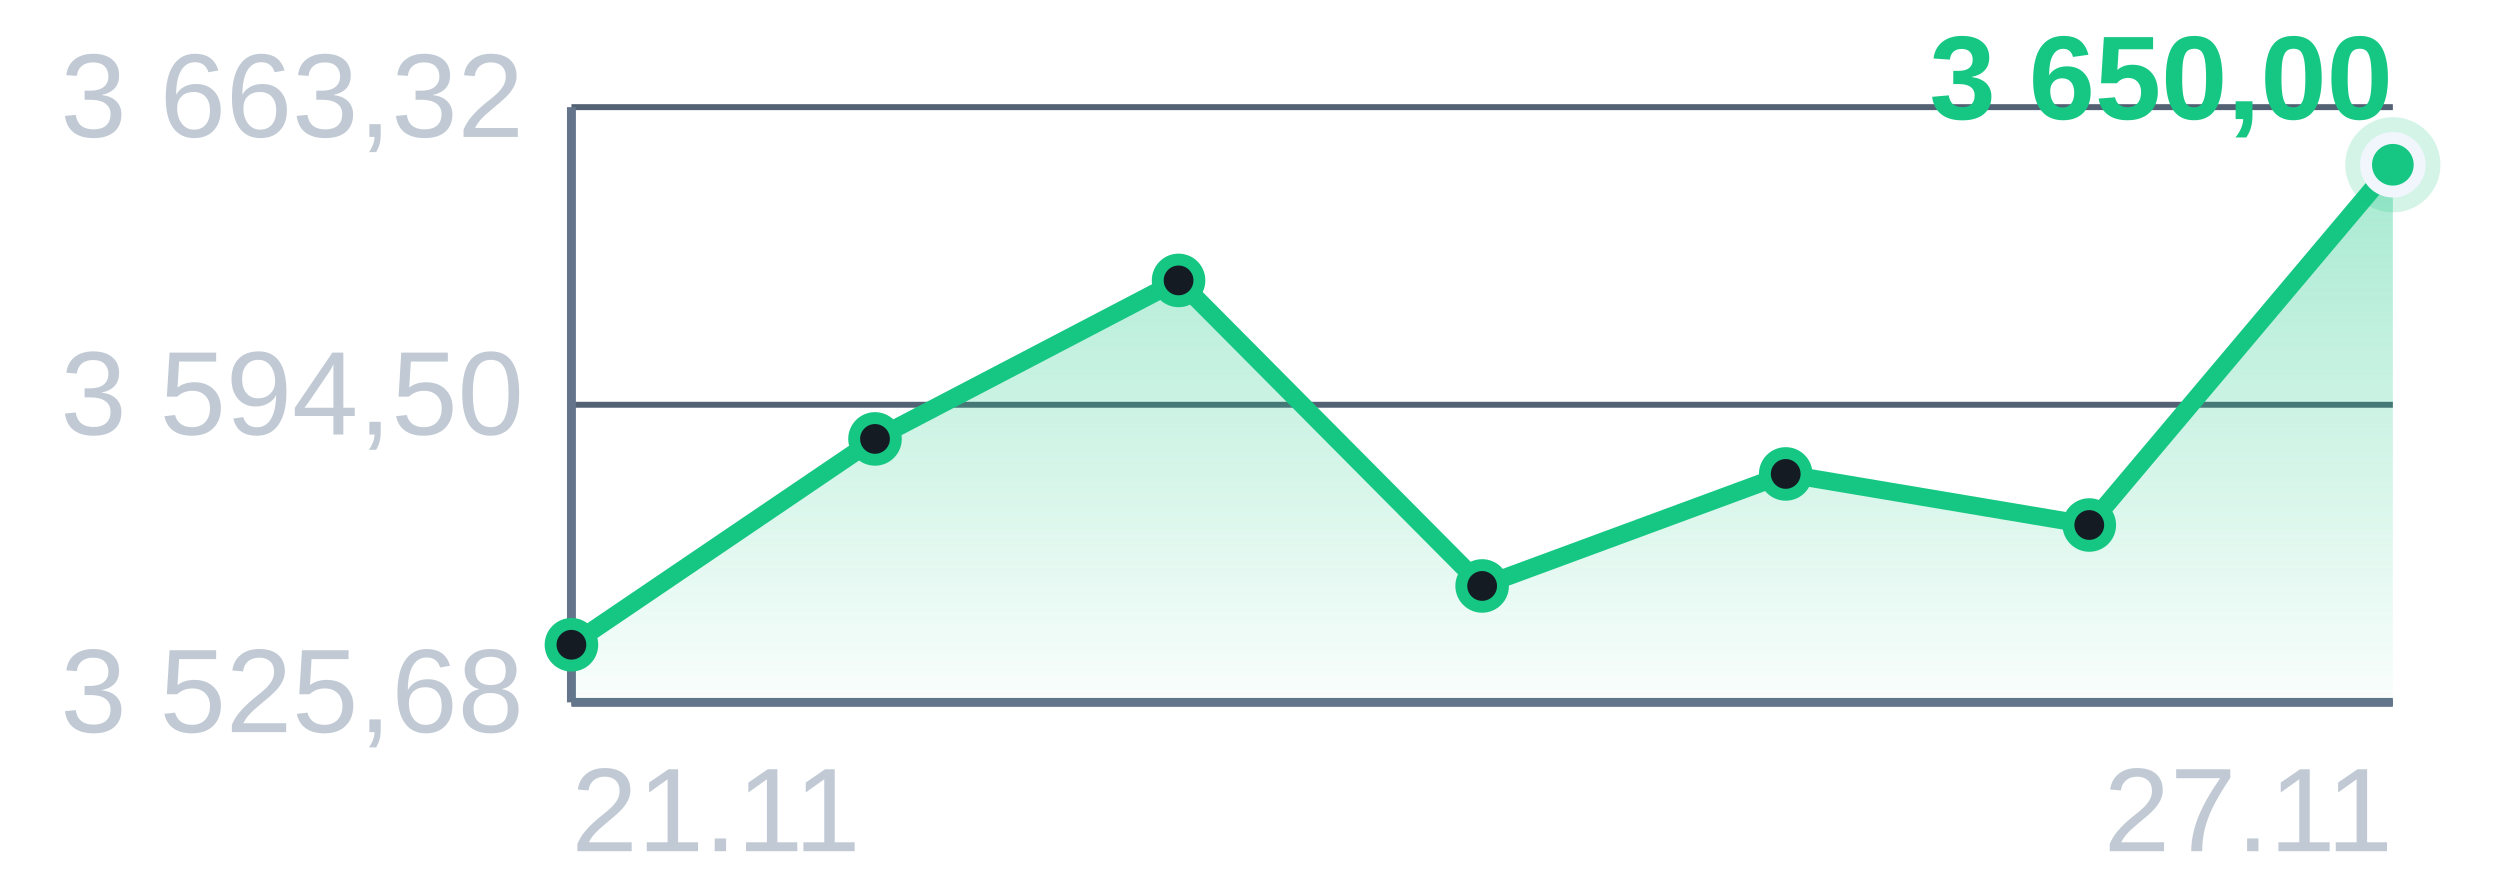
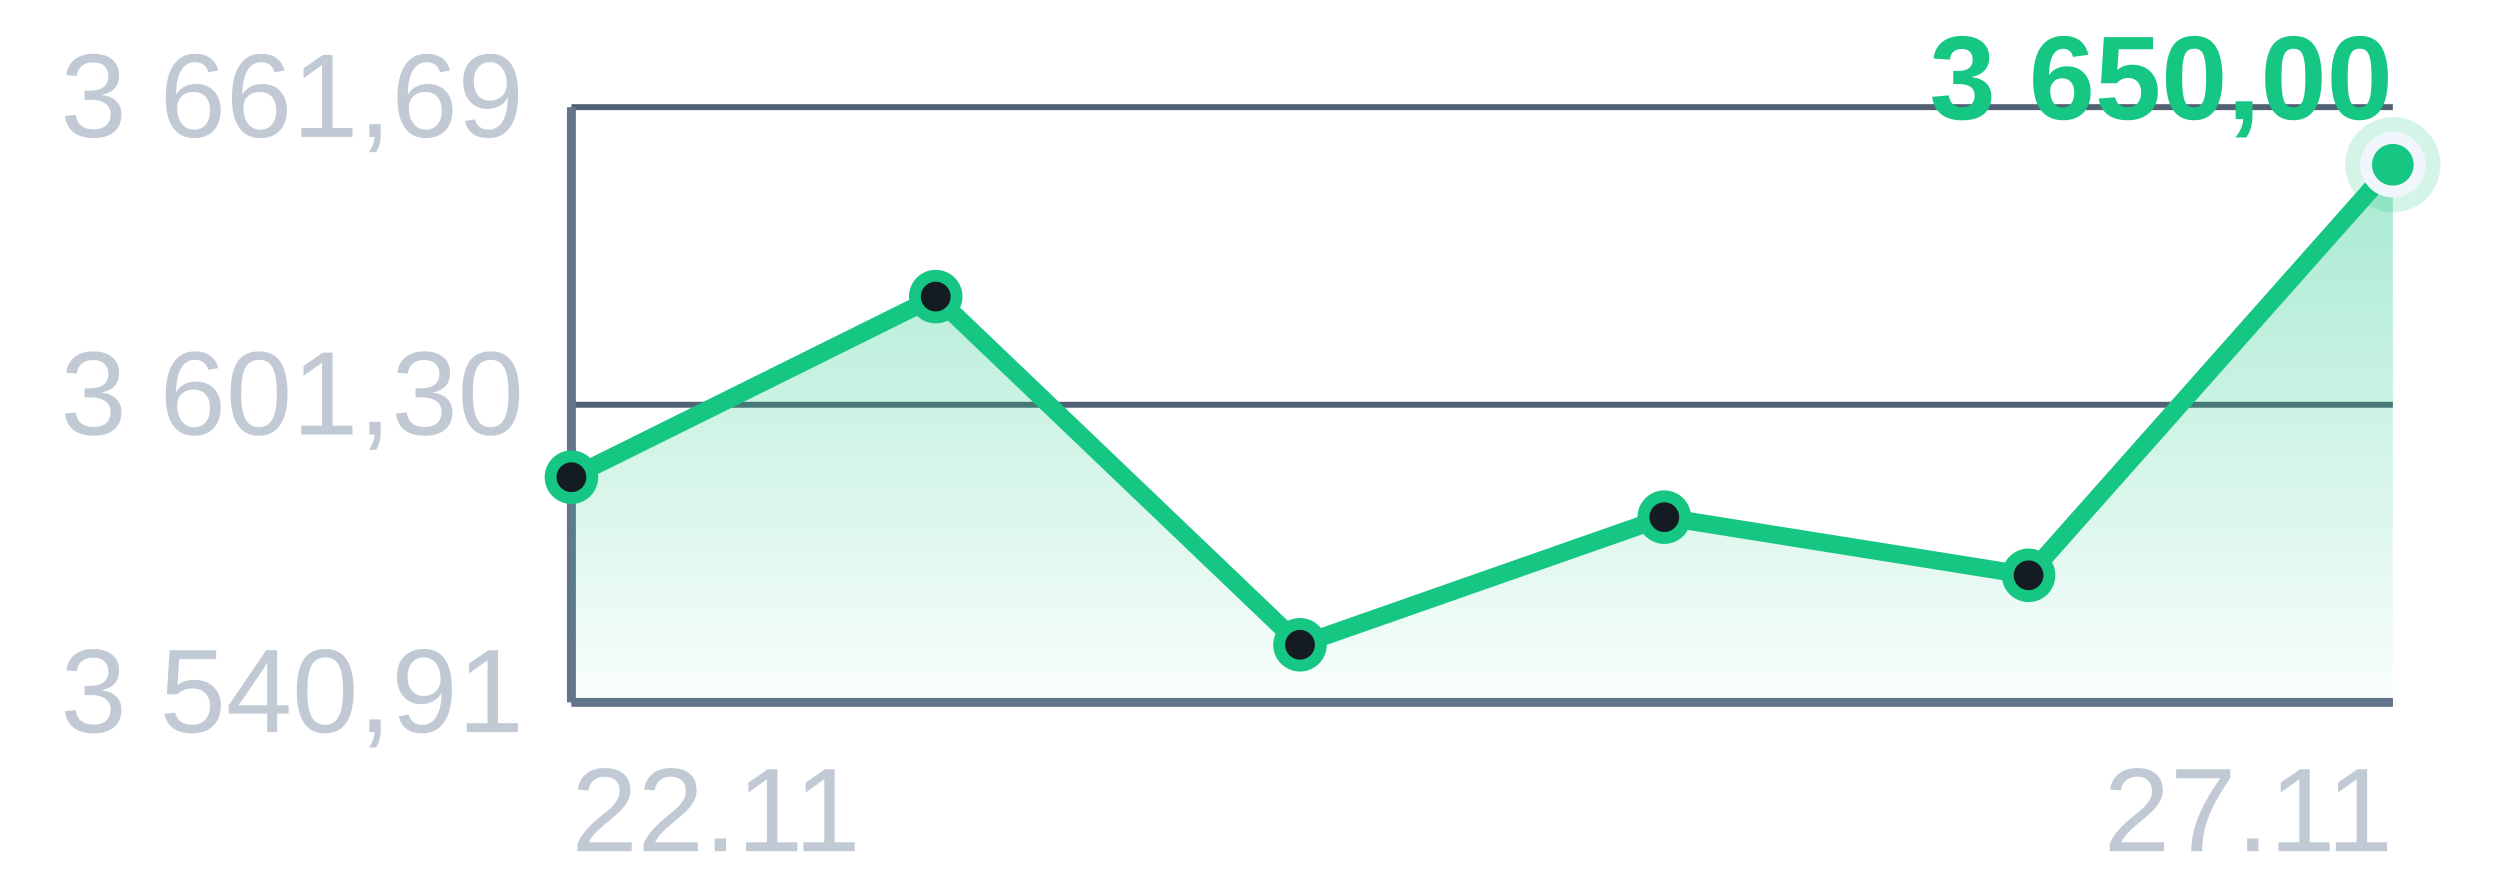
<svg xmlns="http://www.w3.org/2000/svg" viewBox="0 0 420 150" role="img" aria-labelledby="chart-title chart-desc">
  <defs>
    <linearGradient id="area-XAU" x1="0" y1="0" x2="0" y2="1">
      <stop offset="0%" stop-color="#16C784" stop-opacity=".38" />
      <stop offset="100%" stop-color="#16C784" stop-opacity=".025" />
    </linearGradient>
  </defs>
  <line x1="96" x2="402" y1="18.00" y2="18.00" stroke="#536174" stroke-width="1" />
-   <text x="88" y="23.00" text-anchor="end" fill="#C1CAD4" font-family="Arial, sans-serif" font-size="20">3 663,32</text>
+   <text x="88" y="23.00" text-anchor="end" fill="#C1CAD4" font-family="Arial, sans-serif" font-size="20">3 661,69</text>
  <line x1="96" x2="402" y1="68.00" y2="68.00" stroke="#536174" stroke-width="1" />
-   <text x="88" y="73.00" text-anchor="end" fill="#C1CAD4" font-family="Arial, sans-serif" font-size="20">3 594,50</text>
+   <text x="88" y="73.00" text-anchor="end" fill="#C1CAD4" font-family="Arial, sans-serif" font-size="20">3 601,30</text>
  <line x1="96" x2="402" y1="118.00" y2="118.00" stroke="#536174" stroke-width="1" />
-   <text x="88" y="123.00" text-anchor="end" fill="#C1CAD4" font-family="Arial, sans-serif" font-size="20">3 525,68</text>
+   <text x="88" y="123.00" text-anchor="end" fill="#C1CAD4" font-family="Arial, sans-serif" font-size="20">3 540,91</text>
  <line x1="96" x2="96" y1="18" y2="118" stroke="#64748B" stroke-width="1.5" />
  <line x1="96" x2="402" y1="118" y2="118" stroke="#64748B" stroke-width="1.5" />
-   <polygon points="96,118 96.00,108.32 147.00,73.74 198.00,47.11 249.00,98.44 300.00,79.62 351.00,88.20 402.00,27.68 402,118" fill="url(#area-XAU)" />
-   <polyline fill="none" stroke="#16C784" stroke-width="3" stroke-linecap="round" stroke-linejoin="round" points="96.00,108.32 147.00,73.74 198.00,47.11 249.00,98.44 300.00,79.62 351.00,88.20 402.00,27.68" />
-   <circle cx="96.00" cy="108.32" r="3.5" fill="#151B23" stroke="#16C784" stroke-width="2" />
-   <circle cx="147.00" cy="73.74" r="3.5" fill="#151B23" stroke="#16C784" stroke-width="2" />
-   <circle cx="198.00" cy="47.11" r="3.5" fill="#151B23" stroke="#16C784" stroke-width="2" />
-   <circle cx="249.00" cy="98.44" r="3.5" fill="#151B23" stroke="#16C784" stroke-width="2" />
-   <circle cx="300.00" cy="79.62" r="3.5" fill="#151B23" stroke="#16C784" stroke-width="2" />
-   <circle cx="351.00" cy="88.20" r="3.5" fill="#151B23" stroke="#16C784" stroke-width="2" />
+   <polygon points="96,118 96.00,80.17 157.20,49.83 218.40,108.32 279.60,86.88 340.80,96.65 402.00,27.68 402,118" fill="url(#area-XAU)" />
+   <polyline fill="none" stroke="#16C784" stroke-width="3" stroke-linecap="round" stroke-linejoin="round" points="96.00,80.17 157.20,49.83 218.40,108.32 279.60,86.88 340.80,96.65 402.00,27.68" />
+   <circle cx="96.00" cy="80.17" r="3.5" fill="#151B23" stroke="#16C784" stroke-width="2" />
+   <circle cx="157.20" cy="49.83" r="3.5" fill="#151B23" stroke="#16C784" stroke-width="2" />
+   <circle cx="218.40" cy="108.32" r="3.5" fill="#151B23" stroke="#16C784" stroke-width="2" />
+   <circle cx="279.60" cy="86.88" r="3.5" fill="#151B23" stroke="#16C784" stroke-width="2" />
+   <circle cx="340.80" cy="96.65" r="3.5" fill="#151B23" stroke="#16C784" stroke-width="2" />
  <circle cx="402.00" cy="27.68" r="8" fill="#16C784" fill-opacity=".18" />
  <circle cx="402.00" cy="27.68" r="4.5" fill="#16C784" stroke="#F0F6FC" stroke-width="2" />
  <text x="402" y="20.00" text-anchor="end" fill="#16C784" font-family="Arial, sans-serif" font-size="20" font-weight="700">3 650,00</text>
-   <text x="96" y="143" fill="#C1CAD4" font-family="Arial, sans-serif" font-size="20">21.11</text>
+   <text x="96" y="143" fill="#C1CAD4" font-family="Arial, sans-serif" font-size="20">22.11</text>
  <text x="402" y="143" text-anchor="end" fill="#C1CAD4" font-family="Arial, sans-serif" font-size="20">27.11</text>
</svg>
